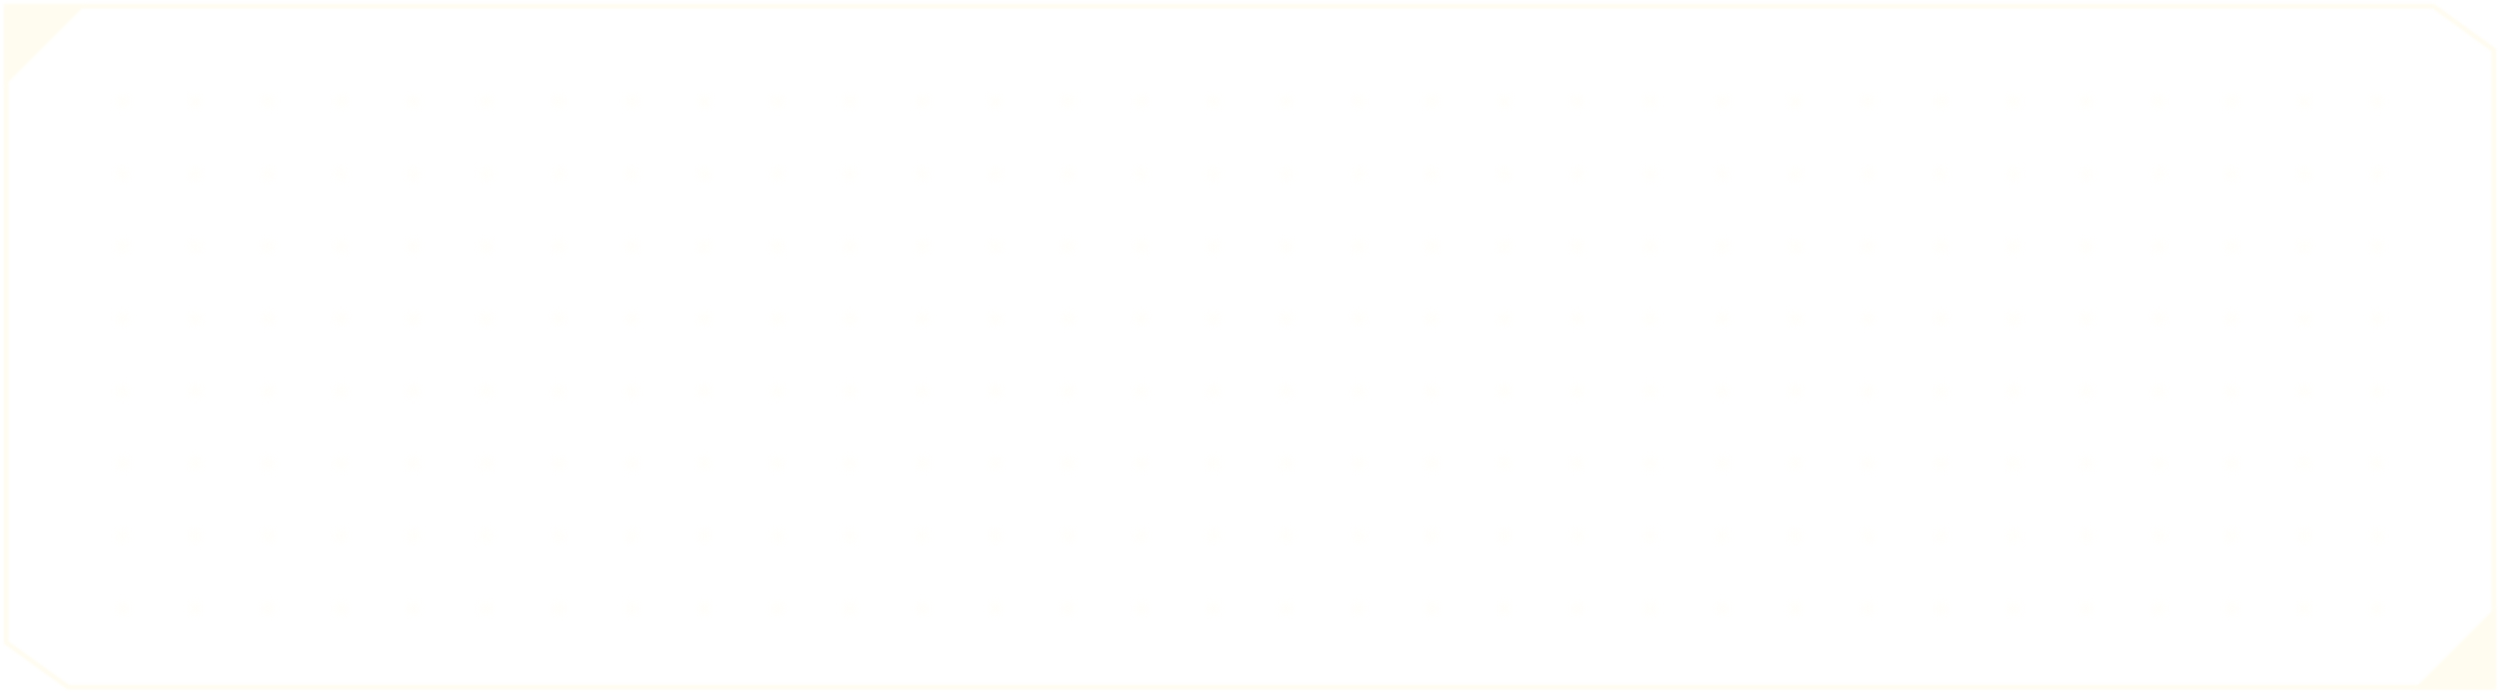
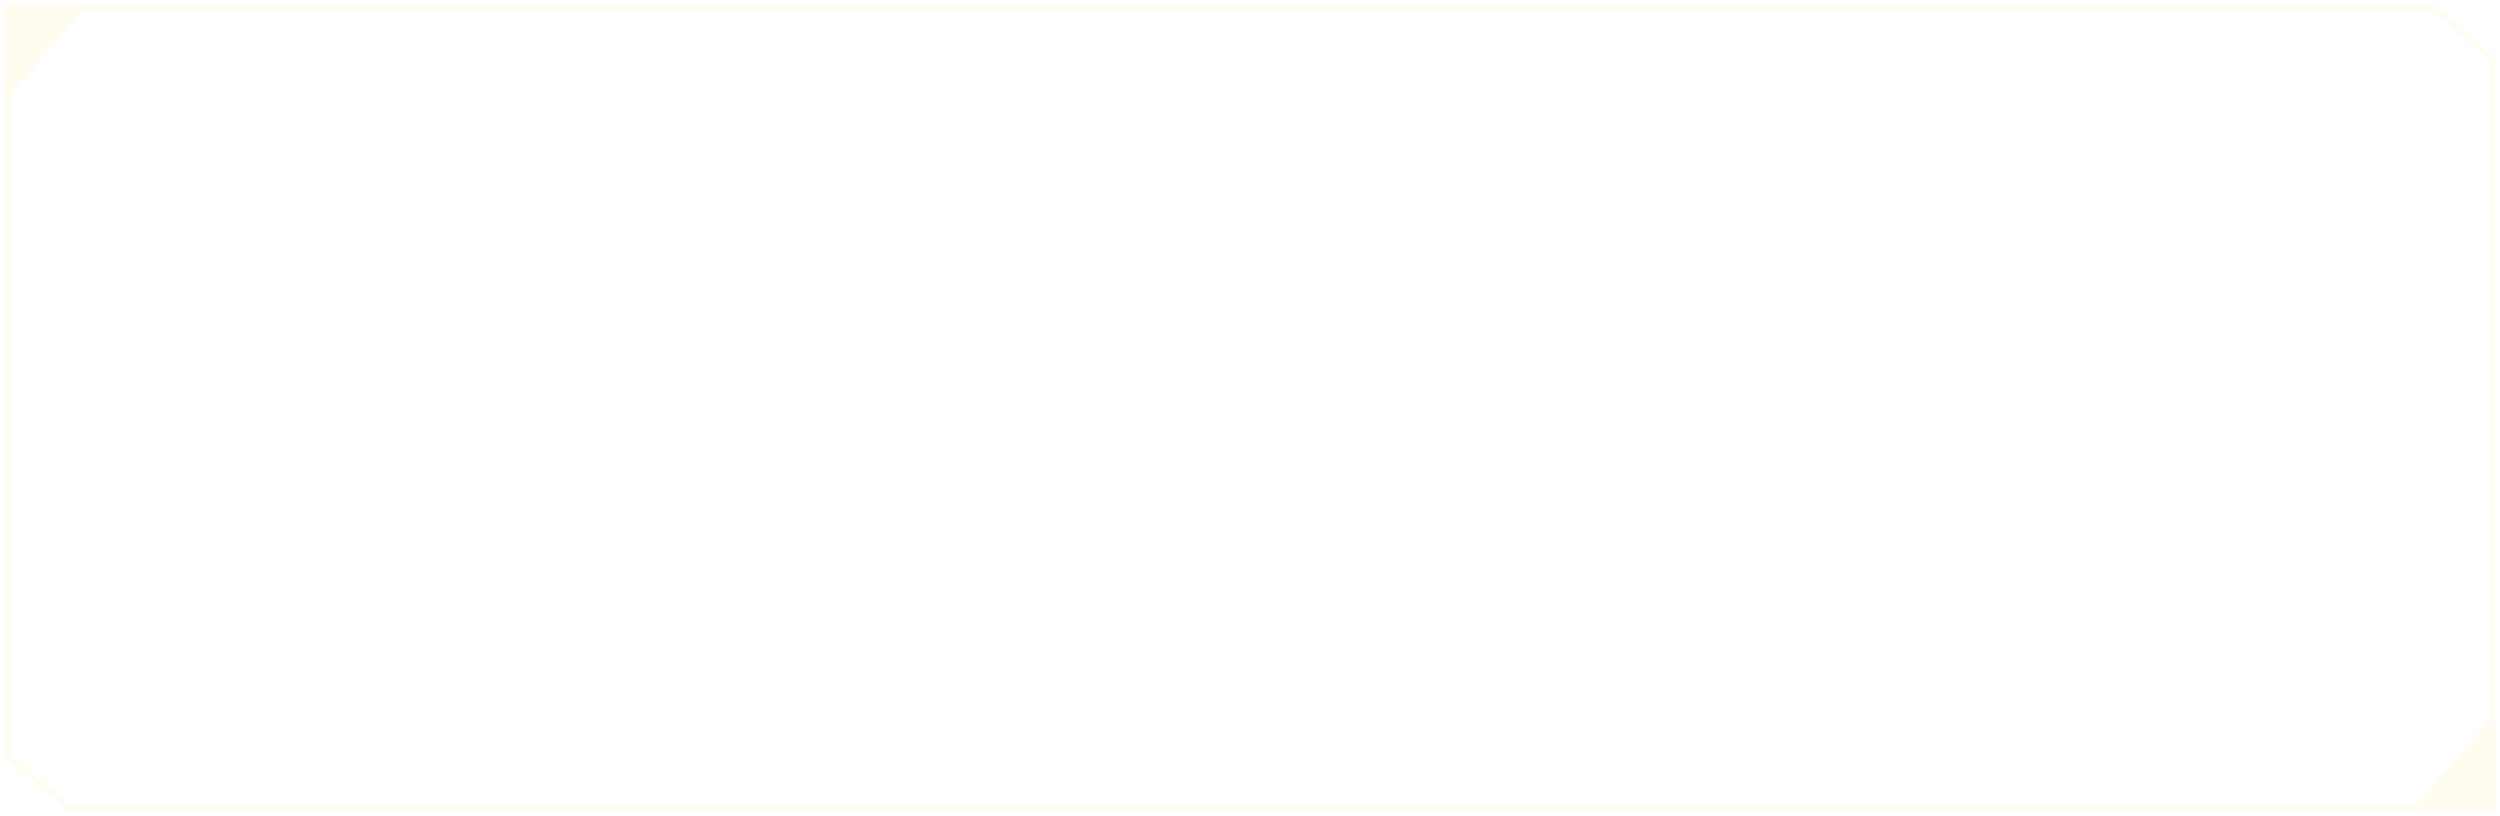
- <svg xmlns="http://www.w3.org/2000/svg" width="1608" height="446" viewBox="0 0 1608 446" fill="none">
-   <g opacity="0.6" filter="url(#filter0_f_3181_1039)">
-     <rect x="264.109" y="63.33" width="3.898" height="3.882" fill="#FFFAE6" />
-     <rect x="77" y="63.33" width="3.898" height="3.882" fill="#FFFAE6" />
-     <rect x="638.328" y="63.33" width="3.898" height="3.882" fill="#FFFAE6" />
-     <rect x="451.219" y="63.33" width="3.898" height="3.882" fill="#FFFAE6" />
-     <rect x="825.438" y="63.33" width="3.898" height="3.882" fill="#FFFAE6" />
-     <rect x="1152.88" y="63.33" width="3.898" height="3.882" fill="#FFFAE6" />
-     <rect x="1386.77" y="63.33" width="3.898" height="3.882" fill="#FFFAE6" />
-     <rect x="357.664" y="63.33" width="3.898" height="3.882" fill="#FFFAE6" />
-     <rect x="170.555" y="63.33" width="3.898" height="3.882" fill="#FFFAE6" />
-     <rect x="731.883" y="63.33" width="3.898" height="3.882" fill="#FFFAE6" />
-     <rect x="1059.33" y="63.33" width="3.898" height="3.882" fill="#FFFAE6" />
-     <rect x="544.773" y="63.33" width="3.898" height="3.882" fill="#FFFAE6" />
-     <rect x="918.992" y="63.33" width="3.898" height="3.882" fill="#FFFAE6" />
-     <rect x="1246.44" y="63.33" width="3.898" height="3.882" fill="#FFFAE6" />
-     <rect x="1480.32" y="63.33" width="3.898" height="3.882" fill="#FFFAE6" />
-     <rect x="310.887" y="63.33" width="3.898" height="3.882" fill="#FFFAE6" />
-     <rect x="123.777" y="63.33" width="3.898" height="3.882" fill="#FFFAE6" />
-     <rect x="685.105" y="63.33" width="3.898" height="3.882" fill="#FFFAE6" />
-     <rect x="1012.55" y="63.33" width="3.898" height="3.882" fill="#FFFAE6" />
-     <rect x="498" y="63.33" width="3.898" height="3.882" fill="#FFFAE6" />
-     <rect x="872.219" y="63.33" width="3.898" height="3.882" fill="#FFFAE6" />
-     <rect x="1199.66" y="63.33" width="3.898" height="3.882" fill="#FFFAE6" />
-     <rect x="1433.55" y="63.33" width="3.898" height="3.882" fill="#FFFAE6" />
-     <rect x="404.441" y="63.33" width="3.898" height="3.882" fill="#FFFAE6" />
-     <rect x="217.332" y="63.33" width="3.898" height="3.882" fill="#FFFAE6" />
-     <rect x="778.664" y="63.33" width="3.898" height="3.882" fill="#FFFAE6" />
-     <rect x="1106.11" y="63.33" width="3.898" height="3.882" fill="#FFFAE6" />
-     <rect x="1339.99" y="63.33" width="3.898" height="3.882" fill="#FFFAE6" />
-     <rect x="591.555" y="63.33" width="3.898" height="3.882" fill="#FFFAE6" />
-     <rect x="965.773" y="63.33" width="3.898" height="3.882" fill="#FFFAE6" />
-     <rect x="1293.21" y="63.33" width="3.898" height="3.882" fill="#FFFAE6" />
-     <rect x="1527.1" y="63.33" width="3.898" height="3.882" fill="#FFFAE6" />
-     <rect x="264.109" y="203.094" width="3.898" height="3.882" fill="#FFFAE6" />
-     <rect x="77" y="203.094" width="3.898" height="3.882" fill="#FFFAE6" />
-     <rect x="638.328" y="203.094" width="3.898" height="3.882" fill="#FFFAE6" />
-     <rect x="451.219" y="203.094" width="3.898" height="3.882" fill="#FFFAE6" />
-     <rect x="825.438" y="203.094" width="3.898" height="3.882" fill="#FFFAE6" />
-     <rect x="1152.88" y="203.094" width="3.898" height="3.882" fill="#FFFAE6" />
-     <rect x="1386.77" y="203.094" width="3.898" height="3.882" fill="#FFFAE6" />
-     <rect x="357.664" y="203.094" width="3.898" height="3.882" fill="#FFFAE6" />
-     <rect x="170.555" y="203.094" width="3.898" height="3.882" fill="#FFFAE6" />
-     <rect x="731.883" y="203.094" width="3.898" height="3.882" fill="#FFFAE6" />
-     <rect x="1059.33" y="203.094" width="3.898" height="3.882" fill="#FFFAE6" />
-     <rect x="544.773" y="203.094" width="3.898" height="3.882" fill="#FFFAE6" />
-     <rect x="918.992" y="203.094" width="3.898" height="3.882" fill="#FFFAE6" />
-     <rect x="1246.44" y="203.094" width="3.898" height="3.882" fill="#FFFAE6" />
-     <rect x="1480.32" y="203.094" width="3.898" height="3.882" fill="#FFFAE6" />
-     <rect x="310.887" y="203.094" width="3.898" height="3.882" fill="#FFFAE6" />
-     <rect x="123.777" y="203.094" width="3.898" height="3.882" fill="#FFFAE6" />
-     <rect x="685.109" y="203.094" width="3.898" height="3.882" fill="#FFFAE6" />
-     <rect x="1012.55" y="203.094" width="3.898" height="3.882" fill="#FFFAE6" />
-     <rect x="498" y="203.094" width="3.898" height="3.882" fill="#FFFAE6" />
-     <rect x="872.219" y="203.094" width="3.898" height="3.882" fill="#FFFAE6" />
-     <rect x="1199.66" y="203.094" width="3.898" height="3.882" fill="#FFFAE6" />
-     <rect x="1433.55" y="203.094" width="3.898" height="3.882" fill="#FFFAE6" />
-     <rect x="404.441" y="203.094" width="3.898" height="3.882" fill="#FFFAE6" />
-     <rect x="217.332" y="203.094" width="3.898" height="3.882" fill="#FFFAE6" />
-     <rect x="778.664" y="203.094" width="3.898" height="3.882" fill="#FFFAE6" />
-     <rect x="1106.11" y="203.094" width="3.898" height="3.882" fill="#FFFAE6" />
-     <rect x="1339.99" y="203.094" width="3.898" height="3.882" fill="#FFFAE6" />
-     <rect x="591.555" y="203.094" width="3.898" height="3.882" fill="#FFFAE6" />
-     <rect x="965.773" y="203.094" width="3.898" height="3.882" fill="#FFFAE6" />
-     <rect x="1293.21" y="203.094" width="3.898" height="3.882" fill="#FFFAE6" />
-     <rect x="1527.1" y="203.094" width="3.898" height="3.882" fill="#FFFAE6" />
-     <rect x="264.109" y="109.918" width="3.898" height="3.882" fill="#FFFAE6" />
-     <rect x="77" y="109.918" width="3.898" height="3.882" fill="#FFFAE6" />
-     <rect x="638.328" y="109.918" width="3.898" height="3.882" fill="#FFFAE6" />
-     <rect x="451.219" y="109.918" width="3.898" height="3.882" fill="#FFFAE6" />
-     <rect x="825.438" y="109.918" width="3.898" height="3.882" fill="#FFFAE6" />
-     <rect x="1152.88" y="109.918" width="3.898" height="3.882" fill="#FFFAE6" />
-     <rect x="1386.77" y="109.918" width="3.898" height="3.882" fill="#FFFAE6" />
-     <rect x="357.664" y="109.918" width="3.898" height="3.882" fill="#FFFAE6" />
-     <rect x="170.555" y="109.918" width="3.898" height="3.882" fill="#FFFAE6" />
-     <rect x="731.883" y="109.918" width="3.898" height="3.882" fill="#FFFAE6" />
-     <rect x="1059.33" y="109.918" width="3.898" height="3.882" fill="#FFFAE6" />
-     <rect x="544.773" y="109.918" width="3.898" height="3.882" fill="#FFFAE6" />
-     <rect x="918.992" y="109.918" width="3.898" height="3.882" fill="#FFFAE6" />
-     <rect x="1246.44" y="109.918" width="3.898" height="3.882" fill="#FFFAE6" />
-     <rect x="1480.32" y="109.918" width="3.898" height="3.882" fill="#FFFAE6" />
-     <rect x="310.887" y="109.918" width="3.898" height="3.882" fill="#FFFAE6" />
-     <rect x="123.777" y="109.918" width="3.898" height="3.882" fill="#FFFAE6" />
-     <rect x="685.109" y="109.918" width="3.898" height="3.882" fill="#FFFAE6" />
-     <rect x="1012.55" y="109.918" width="3.898" height="3.882" fill="#FFFAE6" />
-     <rect x="498" y="109.918" width="3.898" height="3.882" fill="#FFFAE6" />
-     <rect x="872.219" y="109.918" width="3.898" height="3.882" fill="#FFFAE6" />
-     <rect x="1199.66" y="109.918" width="3.898" height="3.882" fill="#FFFAE6" />
-     <rect x="1433.55" y="109.918" width="3.898" height="3.882" fill="#FFFAE6" />
-     <rect x="404.441" y="109.918" width="3.898" height="3.882" fill="#FFFAE6" />
-     <rect x="217.332" y="109.918" width="3.898" height="3.882" fill="#FFFAE6" />
-     <rect x="778.664" y="109.918" width="3.898" height="3.882" fill="#FFFAE6" />
-     <rect x="1106.11" y="109.918" width="3.898" height="3.882" fill="#FFFAE6" />
-     <rect x="1339.99" y="109.918" width="3.898" height="3.882" fill="#FFFAE6" />
-     <rect x="591.555" y="109.918" width="3.898" height="3.882" fill="#FFFAE6" />
-     <rect x="965.773" y="109.918" width="3.898" height="3.882" fill="#FFFAE6" />
-     <rect x="1293.21" y="109.918" width="3.898" height="3.882" fill="#FFFAE6" />
-     <rect x="1527.1" y="109.918" width="3.898" height="3.882" fill="#FFFAE6" />
-     <rect x="264.109" y="249.682" width="3.898" height="3.882" fill="#FFFAE6" />
-     <rect x="77" y="249.682" width="3.898" height="3.882" fill="#FFFAE6" />
-     <rect x="638.328" y="249.682" width="3.898" height="3.882" fill="#FFFAE6" />
-     <rect x="451.219" y="249.682" width="3.898" height="3.882" fill="#FFFAE6" />
-     <rect x="825.438" y="249.682" width="3.898" height="3.882" fill="#FFFAE6" />
-     <rect x="1152.88" y="249.682" width="3.898" height="3.882" fill="#FFFAE6" />
-     <rect x="1386.77" y="249.682" width="3.898" height="3.882" fill="#FFFAE6" />
-     <rect x="357.664" y="249.682" width="3.898" height="3.882" fill="#FFFAE6" />
-     <rect x="170.555" y="249.682" width="3.898" height="3.882" fill="#FFFAE6" />
-     <rect x="731.883" y="249.682" width="3.898" height="3.882" fill="#FFFAE6" />
-     <rect x="1059.33" y="249.682" width="3.898" height="3.882" fill="#FFFAE6" />
-     <rect x="544.773" y="249.682" width="3.898" height="3.882" fill="#FFFAE6" />
-     <rect x="918.992" y="249.682" width="3.898" height="3.882" fill="#FFFAE6" />
-     <rect x="1246.44" y="249.682" width="3.898" height="3.882" fill="#FFFAE6" />
-     <rect x="1480.32" y="249.682" width="3.898" height="3.882" fill="#FFFAE6" />
-     <rect x="310.887" y="249.682" width="3.898" height="3.882" fill="#FFFAE6" />
-     <rect x="123.777" y="249.682" width="3.898" height="3.882" fill="#FFFAE6" />
-     <rect x="685.109" y="249.682" width="3.898" height="3.882" fill="#FFFAE6" />
-     <rect x="1012.55" y="249.682" width="3.898" height="3.882" fill="#FFFAE6" />
-     <rect x="498" y="249.682" width="3.898" height="3.882" fill="#FFFAE6" />
-     <rect x="872.219" y="249.682" width="3.898" height="3.882" fill="#FFFAE6" />
-     <rect x="1199.66" y="249.682" width="3.898" height="3.882" fill="#FFFAE6" />
-     <rect x="1433.55" y="249.682" width="3.898" height="3.882" fill="#FFFAE6" />
-     <rect x="404.441" y="249.682" width="3.898" height="3.882" fill="#FFFAE6" />
-     <rect x="217.332" y="249.682" width="3.898" height="3.882" fill="#FFFAE6" />
-     <rect x="778.664" y="249.682" width="3.898" height="3.882" fill="#FFFAE6" />
-     <rect x="1106.11" y="249.682" width="3.898" height="3.882" fill="#FFFAE6" />
-     <rect x="1339.99" y="249.682" width="3.898" height="3.882" fill="#FFFAE6" />
-     <rect x="591.555" y="249.682" width="3.898" height="3.882" fill="#FFFAE6" />
-     <rect x="965.773" y="249.682" width="3.898" height="3.882" fill="#FFFAE6" />
-     <rect x="1293.21" y="249.682" width="3.898" height="3.882" fill="#FFFAE6" />
-     <rect x="1527.1" y="249.682" width="3.898" height="3.882" fill="#FFFAE6" />
-     <rect x="264.109" y="342.859" width="3.898" height="3.882" fill="#FFFAE6" />
-     <rect x="77" y="342.859" width="3.898" height="3.882" fill="#FFFAE6" />
-     <rect x="638.328" y="342.859" width="3.898" height="3.882" fill="#FFFAE6" />
-     <rect x="451.219" y="342.859" width="3.898" height="3.882" fill="#FFFAE6" />
-     <rect x="825.438" y="342.859" width="3.898" height="3.882" fill="#FFFAE6" />
-     <rect x="1152.88" y="342.859" width="3.898" height="3.882" fill="#FFFAE6" />
-     <rect x="1386.77" y="342.859" width="3.898" height="3.882" fill="#FFFAE6" />
-     <rect x="357.664" y="342.859" width="3.898" height="3.882" fill="#FFFAE6" />
-     <rect x="170.555" y="342.859" width="3.898" height="3.882" fill="#FFFAE6" />
-     <rect x="731.883" y="342.859" width="3.898" height="3.882" fill="#FFFAE6" />
-     <rect x="1059.33" y="342.859" width="3.898" height="3.882" fill="#FFFAE6" />
-     <rect x="544.773" y="342.859" width="3.898" height="3.882" fill="#FFFAE6" />
-     <rect x="918.992" y="342.859" width="3.898" height="3.882" fill="#FFFAE6" />
-     <rect x="1246.44" y="342.859" width="3.898" height="3.882" fill="#FFFAE6" />
-     <rect x="1480.32" y="342.859" width="3.898" height="3.882" fill="#FFFAE6" />
-     <rect x="310.887" y="342.859" width="3.898" height="3.882" fill="#FFFAE6" />
-     <rect x="123.777" y="342.859" width="3.898" height="3.882" fill="#FFFAE6" />
-     <rect x="685.109" y="342.859" width="3.898" height="3.882" fill="#FFFAE6" />
-     <rect x="1012.55" y="342.859" width="3.898" height="3.882" fill="#FFFAE6" />
-     <rect x="498" y="342.859" width="3.898" height="3.882" fill="#FFFAE6" />
-     <rect x="872.219" y="342.859" width="3.898" height="3.882" fill="#FFFAE6" />
-     <rect x="1199.66" y="342.859" width="3.898" height="3.882" fill="#FFFAE6" />
-     <rect x="1433.55" y="342.859" width="3.898" height="3.882" fill="#FFFAE6" />
-     <rect x="404.441" y="342.859" width="3.898" height="3.882" fill="#FFFAE6" />
-     <rect x="217.332" y="342.859" width="3.898" height="3.882" fill="#FFFAE6" />
-     <rect x="778.664" y="342.859" width="3.898" height="3.882" fill="#FFFAE6" />
-     <rect x="1106.11" y="342.859" width="3.898" height="3.882" fill="#FFFAE6" />
-     <rect x="1339.99" y="342.859" width="3.898" height="3.882" fill="#FFFAE6" />
-     <rect x="591.555" y="342.859" width="3.898" height="3.882" fill="#FFFAE6" />
-     <rect x="965.773" y="342.859" width="3.898" height="3.882" fill="#FFFAE6" />
-     <rect x="1293.21" y="342.859" width="3.898" height="3.882" fill="#FFFAE6" />
-     <rect x="1527.1" y="342.859" width="3.898" height="3.882" fill="#FFFAE6" />
-     <rect x="264.109" y="156.506" width="3.898" height="3.882" fill="#FFFAE6" />
-     <rect x="77" y="156.506" width="3.898" height="3.882" fill="#FFFAE6" />
-     <rect x="638.328" y="156.506" width="3.898" height="3.882" fill="#FFFAE6" />
-     <rect x="451.219" y="156.506" width="3.898" height="3.882" fill="#FFFAE6" />
-     <rect x="825.438" y="156.506" width="3.898" height="3.882" fill="#FFFAE6" />
-     <rect x="1152.88" y="156.506" width="3.898" height="3.882" fill="#FFFAE6" />
-     <rect x="1386.77" y="156.506" width="3.898" height="3.882" fill="#FFFAE6" />
-     <rect x="357.664" y="156.506" width="3.898" height="3.882" fill="#FFFAE6" />
-     <rect x="170.555" y="156.506" width="3.898" height="3.882" fill="#FFFAE6" />
-     <rect x="731.883" y="156.506" width="3.898" height="3.882" fill="#FFFAE6" />
-     <rect x="1059.33" y="156.506" width="3.898" height="3.882" fill="#FFFAE6" />
-     <rect x="544.773" y="156.506" width="3.898" height="3.882" fill="#FFFAE6" />
-     <rect x="918.992" y="156.506" width="3.898" height="3.882" fill="#FFFAE6" />
-     <rect x="1246.44" y="156.506" width="3.898" height="3.882" fill="#FFFAE6" />
-     <rect x="1480.32" y="156.506" width="3.898" height="3.882" fill="#FFFAE6" />
-     <rect x="310.887" y="156.506" width="3.898" height="3.882" fill="#FFFAE6" />
-     <rect x="123.777" y="156.506" width="3.898" height="3.882" fill="#FFFAE6" />
-     <rect x="685.109" y="156.506" width="3.898" height="3.882" fill="#FFFAE6" />
-     <rect x="1012.55" y="156.506" width="3.898" height="3.882" fill="#FFFAE6" />
-     <rect x="498" y="156.506" width="3.898" height="3.882" fill="#FFFAE6" />
-     <rect x="872.219" y="156.506" width="3.898" height="3.882" fill="#FFFAE6" />
-     <rect x="1199.66" y="156.506" width="3.898" height="3.882" fill="#FFFAE6" />
-     <rect x="1433.55" y="156.506" width="3.898" height="3.882" fill="#FFFAE6" />
-     <rect x="404.441" y="156.506" width="3.898" height="3.882" fill="#FFFAE6" />
-     <rect x="217.332" y="156.506" width="3.898" height="3.882" fill="#FFFAE6" />
-     <rect x="778.664" y="156.506" width="3.898" height="3.882" fill="#FFFAE6" />
-     <rect x="1106.11" y="156.506" width="3.898" height="3.882" fill="#FFFAE6" />
-     <rect x="1339.99" y="156.506" width="3.898" height="3.882" fill="#FFFAE6" />
-     <rect x="591.555" y="156.506" width="3.898" height="3.882" fill="#FFFAE6" />
-     <rect x="965.773" y="156.506" width="3.898" height="3.882" fill="#FFFAE6" />
-     <rect x="1293.21" y="156.506" width="3.898" height="3.882" fill="#FFFAE6" />
-     <rect x="1527.1" y="156.506" width="3.898" height="3.882" fill="#FFFAE6" />
-     <rect x="264.109" y="296.271" width="3.898" height="3.882" fill="#FFFAE6" />
-     <rect x="77" y="296.271" width="3.898" height="3.882" fill="#FFFAE6" />
-     <rect x="638.328" y="296.271" width="3.898" height="3.882" fill="#FFFAE6" />
-     <rect x="451.219" y="296.271" width="3.898" height="3.882" fill="#FFFAE6" />
-     <rect x="825.438" y="296.271" width="3.898" height="3.882" fill="#FFFAE6" />
-     <rect x="1152.88" y="296.271" width="3.898" height="3.882" fill="#FFFAE6" />
-     <rect x="1386.77" y="296.271" width="3.898" height="3.882" fill="#FFFAE6" />
-     <rect x="357.664" y="296.271" width="3.898" height="3.882" fill="#FFFAE6" />
-     <rect x="170.555" y="296.271" width="3.898" height="3.882" fill="#FFFAE6" />
-     <rect x="731.883" y="296.271" width="3.898" height="3.882" fill="#FFFAE6" />
-     <rect x="1059.33" y="296.271" width="3.898" height="3.882" fill="#FFFAE6" />
-     <rect x="544.773" y="296.271" width="3.898" height="3.882" fill="#FFFAE6" />
-     <rect x="918.992" y="296.271" width="3.898" height="3.882" fill="#FFFAE6" />
-     <rect x="1246.44" y="296.271" width="3.898" height="3.882" fill="#FFFAE6" />
-     <rect x="1480.32" y="296.271" width="3.898" height="3.882" fill="#FFFAE6" />
-     <rect x="310.887" y="296.271" width="3.898" height="3.882" fill="#FFFAE6" />
-     <rect x="123.777" y="296.271" width="3.898" height="3.882" fill="#FFFAE6" />
-     <rect x="685.109" y="296.271" width="3.898" height="3.882" fill="#FFFAE6" />
-     <rect x="1012.55" y="296.271" width="3.898" height="3.882" fill="#FFFAE6" />
-     <rect x="498" y="296.271" width="3.898" height="3.882" fill="#FFFAE6" />
-     <rect x="872.219" y="296.271" width="3.898" height="3.882" fill="#FFFAE6" />
-     <rect x="1199.66" y="296.271" width="3.898" height="3.882" fill="#FFFAE6" />
-     <rect x="1433.55" y="296.271" width="3.898" height="3.882" fill="#FFFAE6" />
-     <rect x="404.441" y="296.271" width="3.898" height="3.882" fill="#FFFAE6" />
-     <rect x="217.332" y="296.271" width="3.898" height="3.882" fill="#FFFAE6" />
-     <rect x="778.664" y="296.271" width="3.898" height="3.882" fill="#FFFAE6" />
-     <rect x="1106.11" y="296.271" width="3.898" height="3.882" fill="#FFFAE6" />
-     <rect x="1339.99" y="296.271" width="3.898" height="3.882" fill="#FFFAE6" />
-     <rect x="591.555" y="296.271" width="3.898" height="3.882" fill="#FFFAE6" />
-     <rect x="965.773" y="296.271" width="3.898" height="3.882" fill="#FFFAE6" />
-     <rect x="1293.21" y="296.271" width="3.898" height="3.882" fill="#FFFAE6" />
-     <rect x="1527.1" y="296.271" width="3.898" height="3.882" fill="#FFFAE6" />
-     <rect x="264.109" y="389.447" width="3.898" height="3.882" fill="#FFFAE6" />
-     <rect x="77" y="389.447" width="3.898" height="3.882" fill="#FFFAE6" />
-     <rect x="638.328" y="389.447" width="3.898" height="3.882" fill="#FFFAE6" />
-     <rect x="451.219" y="389.447" width="3.898" height="3.882" fill="#FFFAE6" />
-     <rect x="825.438" y="389.447" width="3.898" height="3.882" fill="#FFFAE6" />
-     <rect x="1152.88" y="389.447" width="3.898" height="3.882" fill="#FFFAE6" />
-     <rect x="1386.77" y="389.447" width="3.898" height="3.882" fill="#FFFAE6" />
-     <rect x="357.664" y="389.447" width="3.898" height="3.882" fill="#FFFAE6" />
-     <rect x="170.555" y="389.447" width="3.898" height="3.882" fill="#FFFAE6" />
-     <rect x="731.883" y="389.447" width="3.898" height="3.882" fill="#FFFAE6" />
-     <rect x="1059.33" y="389.447" width="3.898" height="3.882" fill="#FFFAE6" />
-     <rect x="544.773" y="389.447" width="3.898" height="3.882" fill="#FFFAE6" />
-     <rect x="918.992" y="389.447" width="3.898" height="3.882" fill="#FFFAE6" />
-     <rect x="1246.44" y="389.447" width="3.898" height="3.882" fill="#FFFAE6" />
-     <rect x="1480.32" y="389.447" width="3.898" height="3.882" fill="#FFFAE6" />
-     <rect x="310.887" y="389.447" width="3.898" height="3.882" fill="#FFFAE6" />
-     <rect x="123.777" y="389.447" width="3.898" height="3.882" fill="#FFFAE6" />
-     <rect x="685.109" y="389.447" width="3.898" height="3.882" fill="#FFFAE6" />
-     <rect x="1012.55" y="389.447" width="3.898" height="3.882" fill="#FFFAE6" />
-     <rect x="498" y="389.447" width="3.898" height="3.882" fill="#FFFAE6" />
-     <rect x="872.219" y="389.447" width="3.898" height="3.882" fill="#FFFAE6" />
-     <rect x="1199.66" y="389.447" width="3.898" height="3.882" fill="#FFFAE6" />
-     <rect x="1433.55" y="389.447" width="3.898" height="3.882" fill="#FFFAE6" />
-     <rect x="404.441" y="389.447" width="3.898" height="3.882" fill="#FFFAE6" />
-     <rect x="217.332" y="389.447" width="3.898" height="3.882" fill="#FFFAE6" />
-     <rect x="778.664" y="389.447" width="3.898" height="3.882" fill="#FFFAE6" />
-     <rect x="1106.11" y="389.447" width="3.898" height="3.882" fill="#FFFAE6" />
-     <rect x="1339.99" y="389.447" width="3.898" height="3.882" fill="#FFFAE6" />
-     <rect x="591.555" y="389.447" width="3.898" height="3.882" fill="#FFFAE6" />
-     <rect x="965.773" y="389.447" width="3.898" height="3.882" fill="#FFFAE6" />
-     <rect x="1293.21" y="389.447" width="3.898" height="3.882" fill="#FFFAE6" />
-     <rect x="1527.1" y="389.447" width="3.898" height="3.882" fill="#FFFAE6" />
-     <rect x="264.109" y="63.33" width="3.898" height="3.882" fill="#FFFAE6" />
-     <rect x="77" y="63.33" width="3.898" height="3.882" fill="#FFFAE6" />
-     <rect x="638.328" y="63.33" width="3.898" height="3.882" fill="#FFFAE6" />
-     <rect x="451.219" y="63.33" width="3.898" height="3.882" fill="#FFFAE6" />
-     <rect x="825.438" y="63.33" width="3.898" height="3.882" fill="#FFFAE6" />
-     <rect x="1152.88" y="63.33" width="3.898" height="3.882" fill="#FFFAE6" />
-     <rect x="1386.77" y="63.33" width="3.898" height="3.882" fill="#FFFAE6" />
-     <rect x="357.664" y="63.33" width="3.898" height="3.882" fill="#FFFAE6" />
-     <rect x="170.555" y="63.33" width="3.898" height="3.882" fill="#FFFAE6" />
-     <rect x="731.883" y="63.33" width="3.898" height="3.882" fill="#FFFAE6" />
-     <rect x="1059.33" y="63.33" width="3.898" height="3.882" fill="#FFFAE6" />
-     <rect x="544.773" y="63.33" width="3.898" height="3.882" fill="#FFFAE6" />
-     <rect x="918.992" y="63.33" width="3.898" height="3.882" fill="#FFFAE6" />
-     <rect x="1246.44" y="63.33" width="3.898" height="3.882" fill="#FFFAE6" />
-     <rect x="1480.32" y="63.33" width="3.898" height="3.882" fill="#FFFAE6" />
-     <rect x="310.887" y="63.33" width="3.898" height="3.882" fill="#FFFAE6" />
-     <rect x="123.777" y="63.33" width="3.898" height="3.882" fill="#FFFAE6" />
-     <rect x="685.105" y="63.33" width="3.898" height="3.882" fill="#FFFAE6" />
-     <rect x="1012.55" y="63.33" width="3.898" height="3.882" fill="#FFFAE6" />
-     <rect x="498" y="63.33" width="3.898" height="3.882" fill="#FFFAE6" />
-     <rect x="872.219" y="63.33" width="3.898" height="3.882" fill="#FFFAE6" />
-     <rect x="1199.66" y="63.33" width="3.898" height="3.882" fill="#FFFAE6" />
-     <rect x="1433.55" y="63.33" width="3.898" height="3.882" fill="#FFFAE6" />
-     <rect x="404.441" y="63.33" width="3.898" height="3.882" fill="#FFFAE6" />
-     <rect x="217.332" y="63.33" width="3.898" height="3.882" fill="#FFFAE6" />
-     <rect x="778.664" y="63.33" width="3.898" height="3.882" fill="#FFFAE6" />
-     <rect x="1106.11" y="63.33" width="3.898" height="3.882" fill="#FFFAE6" />
-     <rect x="1339.99" y="63.33" width="3.898" height="3.882" fill="#FFFAE6" />
-     <rect x="591.555" y="63.33" width="3.898" height="3.882" fill="#FFFAE6" />
-     <rect x="965.773" y="63.33" width="3.898" height="3.882" fill="#FFFAE6" />
-     <rect x="1293.21" y="63.33" width="3.898" height="3.882" fill="#FFFAE6" />
-     <rect x="1527.1" y="63.33" width="3.898" height="3.882" fill="#FFFAE6" />
-     <rect x="264.109" y="203.094" width="3.898" height="3.882" fill="#FFFAE6" />
-     <rect x="77" y="203.094" width="3.898" height="3.882" fill="#FFFAE6" />
-     <rect x="638.328" y="203.094" width="3.898" height="3.882" fill="#FFFAE6" />
-     <rect x="451.219" y="203.094" width="3.898" height="3.882" fill="#FFFAE6" />
-     <rect x="825.438" y="203.094" width="3.898" height="3.882" fill="#FFFAE6" />
-     <rect x="1152.88" y="203.094" width="3.898" height="3.882" fill="#FFFAE6" />
-     <rect x="1386.77" y="203.094" width="3.898" height="3.882" fill="#FFFAE6" />
-     <rect x="357.664" y="203.094" width="3.898" height="3.882" fill="#FFFAE6" />
-     <rect x="170.555" y="203.094" width="3.898" height="3.882" fill="#FFFAE6" />
-     <rect x="731.883" y="203.094" width="3.898" height="3.882" fill="#FFFAE6" />
-     <rect x="1059.33" y="203.094" width="3.898" height="3.882" fill="#FFFAE6" />
-     <rect x="544.773" y="203.094" width="3.898" height="3.882" fill="#FFFAE6" />
-     <rect x="918.992" y="203.094" width="3.898" height="3.882" fill="#FFFAE6" />
-     <rect x="1246.44" y="203.094" width="3.898" height="3.882" fill="#FFFAE6" />
-     <rect x="1480.32" y="203.094" width="3.898" height="3.882" fill="#FFFAE6" />
-     <rect x="310.887" y="203.094" width="3.898" height="3.882" fill="#FFFAE6" />
-     <rect x="123.777" y="203.094" width="3.898" height="3.882" fill="#FFFAE6" />
-     <rect x="685.109" y="203.094" width="3.898" height="3.882" fill="#FFFAE6" />
-     <rect x="1012.55" y="203.094" width="3.898" height="3.882" fill="#FFFAE6" />
-     <rect x="498" y="203.094" width="3.898" height="3.882" fill="#FFFAE6" />
-     <rect x="872.219" y="203.094" width="3.898" height="3.882" fill="#FFFAE6" />
-     <rect x="1199.66" y="203.094" width="3.898" height="3.882" fill="#FFFAE6" />
-     <rect x="1433.55" y="203.094" width="3.898" height="3.882" fill="#FFFAE6" />
-     <rect x="404.441" y="203.094" width="3.898" height="3.882" fill="#FFFAE6" />
-     <rect x="217.332" y="203.094" width="3.898" height="3.882" fill="#FFFAE6" />
-     <rect x="778.664" y="203.094" width="3.898" height="3.882" fill="#FFFAE6" />
-     <rect x="1106.11" y="203.094" width="3.898" height="3.882" fill="#FFFAE6" />
-     <rect x="1339.99" y="203.094" width="3.898" height="3.882" fill="#FFFAE6" />
-     <rect x="591.555" y="203.094" width="3.898" height="3.882" fill="#FFFAE6" />
-     <rect x="965.773" y="203.094" width="3.898" height="3.882" fill="#FFFAE6" />
-     <rect x="1293.21" y="203.094" width="3.898" height="3.882" fill="#FFFAE6" />
-     <rect x="1527.1" y="203.094" width="3.898" height="3.882" fill="#FFFAE6" />
-     <rect x="264.109" y="109.918" width="3.898" height="3.882" fill="#FFFAE6" />
-     <rect x="77" y="109.918" width="3.898" height="3.882" fill="#FFFAE6" />
-     <rect x="638.328" y="109.918" width="3.898" height="3.882" fill="#FFFAE6" />
-     <rect x="451.219" y="109.918" width="3.898" height="3.882" fill="#FFFAE6" />
-     <rect x="825.438" y="109.918" width="3.898" height="3.882" fill="#FFFAE6" />
-     <rect x="1152.88" y="109.918" width="3.898" height="3.882" fill="#FFFAE6" />
-     <rect x="1386.77" y="109.918" width="3.898" height="3.882" fill="#FFFAE6" />
-     <rect x="357.664" y="109.918" width="3.898" height="3.882" fill="#FFFAE6" />
-     <rect x="170.555" y="109.918" width="3.898" height="3.882" fill="#FFFAE6" />
-     <rect x="731.883" y="109.918" width="3.898" height="3.882" fill="#FFFAE6" />
-     <rect x="1059.33" y="109.918" width="3.898" height="3.882" fill="#FFFAE6" />
-     <rect x="544.773" y="109.918" width="3.898" height="3.882" fill="#FFFAE6" />
-     <rect x="918.992" y="109.918" width="3.898" height="3.882" fill="#FFFAE6" />
-     <rect x="1246.44" y="109.918" width="3.898" height="3.882" fill="#FFFAE6" />
-     <rect x="1480.32" y="109.918" width="3.898" height="3.882" fill="#FFFAE6" />
-     <rect x="310.887" y="109.918" width="3.898" height="3.882" fill="#FFFAE6" />
-     <rect x="123.777" y="109.918" width="3.898" height="3.882" fill="#FFFAE6" />
-     <rect x="685.109" y="109.918" width="3.898" height="3.882" fill="#FFFAE6" />
-     <rect x="1012.55" y="109.918" width="3.898" height="3.882" fill="#FFFAE6" />
-     <rect x="498" y="109.918" width="3.898" height="3.882" fill="#FFFAE6" />
-     <rect x="872.219" y="109.918" width="3.898" height="3.882" fill="#FFFAE6" />
-     <rect x="1199.66" y="109.918" width="3.898" height="3.882" fill="#FFFAE6" />
-     <rect x="1433.55" y="109.918" width="3.898" height="3.882" fill="#FFFAE6" />
-     <rect x="404.441" y="109.918" width="3.898" height="3.882" fill="#FFFAE6" />
-     <rect x="217.332" y="109.918" width="3.898" height="3.882" fill="#FFFAE6" />
-     <rect x="778.664" y="109.918" width="3.898" height="3.882" fill="#FFFAE6" />
-     <rect x="1106.11" y="109.918" width="3.898" height="3.882" fill="#FFFAE6" />
-     <rect x="1339.99" y="109.918" width="3.898" height="3.882" fill="#FFFAE6" />
-     <rect x="591.555" y="109.918" width="3.898" height="3.882" fill="#FFFAE6" />
-     <rect x="965.773" y="109.918" width="3.898" height="3.882" fill="#FFFAE6" />
-     <rect x="1293.21" y="109.918" width="3.898" height="3.882" fill="#FFFAE6" />
-     <rect x="1527.1" y="109.918" width="3.898" height="3.882" fill="#FFFAE6" />
-     <rect x="264.109" y="249.682" width="3.898" height="3.882" fill="#FFFAE6" />
-     <rect x="77" y="249.682" width="3.898" height="3.882" fill="#FFFAE6" />
-     <rect x="638.328" y="249.682" width="3.898" height="3.882" fill="#FFFAE6" />
-     <rect x="451.219" y="249.682" width="3.898" height="3.882" fill="#FFFAE6" />
-     <rect x="825.438" y="249.682" width="3.898" height="3.882" fill="#FFFAE6" />
-     <rect x="1152.88" y="249.682" width="3.898" height="3.882" fill="#FFFAE6" />
-     <rect x="1386.77" y="249.682" width="3.898" height="3.882" fill="#FFFAE6" />
-     <rect x="357.664" y="249.682" width="3.898" height="3.882" fill="#FFFAE6" />
-     <rect x="170.555" y="249.682" width="3.898" height="3.882" fill="#FFFAE6" />
-     <rect x="731.883" y="249.682" width="3.898" height="3.882" fill="#FFFAE6" />
-     <rect x="1059.33" y="249.682" width="3.898" height="3.882" fill="#FFFAE6" />
-     <rect x="544.773" y="249.682" width="3.898" height="3.882" fill="#FFFAE6" />
-     <rect x="918.992" y="249.682" width="3.898" height="3.882" fill="#FFFAE6" />
-     <rect x="1246.44" y="249.682" width="3.898" height="3.882" fill="#FFFAE6" />
-     <rect x="1480.32" y="249.682" width="3.898" height="3.882" fill="#FFFAE6" />
-     <rect x="310.887" y="249.682" width="3.898" height="3.882" fill="#FFFAE6" />
-     <rect x="123.777" y="249.682" width="3.898" height="3.882" fill="#FFFAE6" />
-     <rect x="685.109" y="249.682" width="3.898" height="3.882" fill="#FFFAE6" />
-     <rect x="1012.55" y="249.682" width="3.898" height="3.882" fill="#FFFAE6" />
-     <rect x="498" y="249.682" width="3.898" height="3.882" fill="#FFFAE6" />
-     <rect x="872.219" y="249.682" width="3.898" height="3.882" fill="#FFFAE6" />
-     <rect x="1199.66" y="249.682" width="3.898" height="3.882" fill="#FFFAE6" />
-     <rect x="1433.55" y="249.682" width="3.898" height="3.882" fill="#FFFAE6" />
-     <rect x="404.441" y="249.682" width="3.898" height="3.882" fill="#FFFAE6" />
-     <rect x="217.332" y="249.682" width="3.898" height="3.882" fill="#FFFAE6" />
-     <rect x="778.664" y="249.682" width="3.898" height="3.882" fill="#FFFAE6" />
-     <rect x="1106.11" y="249.682" width="3.898" height="3.882" fill="#FFFAE6" />
-     <rect x="1339.99" y="249.682" width="3.898" height="3.882" fill="#FFFAE6" />
-     <rect x="591.555" y="249.682" width="3.898" height="3.882" fill="#FFFAE6" />
-     <rect x="965.773" y="249.682" width="3.898" height="3.882" fill="#FFFAE6" />
-     <rect x="1293.21" y="249.682" width="3.898" height="3.882" fill="#FFFAE6" />
-     <rect x="1527.1" y="249.682" width="3.898" height="3.882" fill="#FFFAE6" />
-     <rect x="264.109" y="342.859" width="3.898" height="3.882" fill="#FFFAE6" />
-     <rect x="77" y="342.859" width="3.898" height="3.882" fill="#FFFAE6" />
-     <rect x="638.328" y="342.859" width="3.898" height="3.882" fill="#FFFAE6" />
-     <rect x="451.219" y="342.859" width="3.898" height="3.882" fill="#FFFAE6" />
-     <rect x="825.438" y="342.859" width="3.898" height="3.882" fill="#FFFAE6" />
-     <rect x="1152.88" y="342.859" width="3.898" height="3.882" fill="#FFFAE6" />
-     <rect x="1386.77" y="342.859" width="3.898" height="3.882" fill="#FFFAE6" />
-     <rect x="357.664" y="342.859" width="3.898" height="3.882" fill="#FFFAE6" />
-     <rect x="170.555" y="342.859" width="3.898" height="3.882" fill="#FFFAE6" />
-     <rect x="731.883" y="342.859" width="3.898" height="3.882" fill="#FFFAE6" />
-     <rect x="1059.33" y="342.859" width="3.898" height="3.882" fill="#FFFAE6" />
-     <rect x="544.773" y="342.859" width="3.898" height="3.882" fill="#FFFAE6" />
-     <rect x="918.992" y="342.859" width="3.898" height="3.882" fill="#FFFAE6" />
-     <rect x="1246.44" y="342.859" width="3.898" height="3.882" fill="#FFFAE6" />
-     <rect x="1480.32" y="342.859" width="3.898" height="3.882" fill="#FFFAE6" />
-     <rect x="310.887" y="342.859" width="3.898" height="3.882" fill="#FFFAE6" />
-     <rect x="123.777" y="342.859" width="3.898" height="3.882" fill="#FFFAE6" />
-     <rect x="685.109" y="342.859" width="3.898" height="3.882" fill="#FFFAE6" />
-     <rect x="1012.55" y="342.859" width="3.898" height="3.882" fill="#FFFAE6" />
-     <rect x="498" y="342.859" width="3.898" height="3.882" fill="#FFFAE6" />
-     <rect x="872.219" y="342.859" width="3.898" height="3.882" fill="#FFFAE6" />
-     <rect x="1199.66" y="342.859" width="3.898" height="3.882" fill="#FFFAE6" />
-     <rect x="1433.55" y="342.859" width="3.898" height="3.882" fill="#FFFAE6" />
-     <rect x="404.441" y="342.859" width="3.898" height="3.882" fill="#FFFAE6" />
-     <rect x="217.332" y="342.859" width="3.898" height="3.882" fill="#FFFAE6" />
-     <rect x="778.664" y="342.859" width="3.898" height="3.882" fill="#FFFAE6" />
-     <rect x="1106.11" y="342.859" width="3.898" height="3.882" fill="#FFFAE6" />
-     <rect x="1339.99" y="342.859" width="3.898" height="3.882" fill="#FFFAE6" />
-     <rect x="591.555" y="342.859" width="3.898" height="3.882" fill="#FFFAE6" />
-     <rect x="965.773" y="342.859" width="3.898" height="3.882" fill="#FFFAE6" />
-     <rect x="1293.21" y="342.859" width="3.898" height="3.882" fill="#FFFAE6" />
-     <rect x="1527.1" y="342.859" width="3.898" height="3.882" fill="#FFFAE6" />
-     <rect x="264.109" y="156.506" width="3.898" height="3.882" fill="#FFFAE6" />
-     <rect x="77" y="156.506" width="3.898" height="3.882" fill="#FFFAE6" />
-     <rect x="638.328" y="156.506" width="3.898" height="3.882" fill="#FFFAE6" />
-     <rect x="451.219" y="156.506" width="3.898" height="3.882" fill="#FFFAE6" />
-     <rect x="825.438" y="156.506" width="3.898" height="3.882" fill="#FFFAE6" />
-     <rect x="1152.88" y="156.506" width="3.898" height="3.882" fill="#FFFAE6" />
-     <rect x="1386.77" y="156.506" width="3.898" height="3.882" fill="#FFFAE6" />
-     <rect x="357.664" y="156.506" width="3.898" height="3.882" fill="#FFFAE6" />
-     <rect x="170.555" y="156.506" width="3.898" height="3.882" fill="#FFFAE6" />
-     <rect x="731.883" y="156.506" width="3.898" height="3.882" fill="#FFFAE6" />
-     <rect x="1059.33" y="156.506" width="3.898" height="3.882" fill="#FFFAE6" />
-     <rect x="544.773" y="156.506" width="3.898" height="3.882" fill="#FFFAE6" />
-     <rect x="918.992" y="156.506" width="3.898" height="3.882" fill="#FFFAE6" />
-     <rect x="1246.44" y="156.506" width="3.898" height="3.882" fill="#FFFAE6" />
-     <rect x="1480.32" y="156.506" width="3.898" height="3.882" fill="#FFFAE6" />
-     <rect x="310.887" y="156.506" width="3.898" height="3.882" fill="#FFFAE6" />
-     <rect x="123.777" y="156.506" width="3.898" height="3.882" fill="#FFFAE6" />
-     <rect x="685.109" y="156.506" width="3.898" height="3.882" fill="#FFFAE6" />
-     <rect x="1012.55" y="156.506" width="3.898" height="3.882" fill="#FFFAE6" />
-     <rect x="498" y="156.506" width="3.898" height="3.882" fill="#FFFAE6" />
-     <rect x="872.219" y="156.506" width="3.898" height="3.882" fill="#FFFAE6" />
-     <rect x="1199.66" y="156.506" width="3.898" height="3.882" fill="#FFFAE6" />
-     <rect x="1433.55" y="156.506" width="3.898" height="3.882" fill="#FFFAE6" />
-     <rect x="404.441" y="156.506" width="3.898" height="3.882" fill="#FFFAE6" />
-     <rect x="217.332" y="156.506" width="3.898" height="3.882" fill="#FFFAE6" />
-     <rect x="778.664" y="156.506" width="3.898" height="3.882" fill="#FFFAE6" />
-     <rect x="1106.11" y="156.506" width="3.898" height="3.882" fill="#FFFAE6" />
-     <rect x="1339.99" y="156.506" width="3.898" height="3.882" fill="#FFFAE6" />
-     <rect x="591.555" y="156.506" width="3.898" height="3.882" fill="#FFFAE6" />
-     <rect x="965.773" y="156.506" width="3.898" height="3.882" fill="#FFFAE6" />
-     <rect x="1293.21" y="156.506" width="3.898" height="3.882" fill="#FFFAE6" />
-     <rect x="1527.1" y="156.506" width="3.898" height="3.882" fill="#FFFAE6" />
-     <rect x="264.109" y="296.271" width="3.898" height="3.882" fill="#FFFAE6" />
-     <rect x="77" y="296.271" width="3.898" height="3.882" fill="#FFFAE6" />
-     <rect x="638.328" y="296.271" width="3.898" height="3.882" fill="#FFFAE6" />
-     <rect x="451.219" y="296.271" width="3.898" height="3.882" fill="#FFFAE6" />
-     <rect x="825.438" y="296.271" width="3.898" height="3.882" fill="#FFFAE6" />
-     <rect x="1152.88" y="296.271" width="3.898" height="3.882" fill="#FFFAE6" />
-     <rect x="1386.77" y="296.271" width="3.898" height="3.882" fill="#FFFAE6" />
-     <rect x="357.664" y="296.271" width="3.898" height="3.882" fill="#FFFAE6" />
-     <rect x="170.555" y="296.271" width="3.898" height="3.882" fill="#FFFAE6" />
-     <rect x="731.883" y="296.271" width="3.898" height="3.882" fill="#FFFAE6" />
-     <rect x="1059.33" y="296.271" width="3.898" height="3.882" fill="#FFFAE6" />
-     <rect x="544.773" y="296.271" width="3.898" height="3.882" fill="#FFFAE6" />
-     <rect x="918.992" y="296.271" width="3.898" height="3.882" fill="#FFFAE6" />
-     <rect x="1246.44" y="296.271" width="3.898" height="3.882" fill="#FFFAE6" />
-     <rect x="1480.32" y="296.271" width="3.898" height="3.882" fill="#FFFAE6" />
-     <rect x="310.887" y="296.271" width="3.898" height="3.882" fill="#FFFAE6" />
-     <rect x="123.777" y="296.271" width="3.898" height="3.882" fill="#FFFAE6" />
-     <rect x="685.109" y="296.271" width="3.898" height="3.882" fill="#FFFAE6" />
-     <rect x="1012.55" y="296.271" width="3.898" height="3.882" fill="#FFFAE6" />
-     <rect x="498" y="296.271" width="3.898" height="3.882" fill="#FFFAE6" />
-     <rect x="872.219" y="296.271" width="3.898" height="3.882" fill="#FFFAE6" />
-     <rect x="1199.66" y="296.271" width="3.898" height="3.882" fill="#FFFAE6" />
-     <rect x="1433.55" y="296.271" width="3.898" height="3.882" fill="#FFFAE6" />
-     <rect x="404.441" y="296.271" width="3.898" height="3.882" fill="#FFFAE6" />
-     <rect x="217.332" y="296.271" width="3.898" height="3.882" fill="#FFFAE6" />
-     <rect x="778.664" y="296.271" width="3.898" height="3.882" fill="#FFFAE6" />
-     <rect x="1106.11" y="296.271" width="3.898" height="3.882" fill="#FFFAE6" />
-     <rect x="1339.99" y="296.271" width="3.898" height="3.882" fill="#FFFAE6" />
-     <rect x="591.555" y="296.271" width="3.898" height="3.882" fill="#FFFAE6" />
-     <rect x="965.773" y="296.271" width="3.898" height="3.882" fill="#FFFAE6" />
-     <rect x="1293.21" y="296.271" width="3.898" height="3.882" fill="#FFFAE6" />
-     <rect x="1527.1" y="296.271" width="3.898" height="3.882" fill="#FFFAE6" />
-     <rect x="264.109" y="389.447" width="3.898" height="3.882" fill="#FFFAE6" />
-     <rect x="77" y="389.447" width="3.898" height="3.882" fill="#FFFAE6" />
-     <rect x="638.328" y="389.447" width="3.898" height="3.882" fill="#FFFAE6" />
-     <rect x="451.219" y="389.447" width="3.898" height="3.882" fill="#FFFAE6" />
-     <rect x="825.438" y="389.447" width="3.898" height="3.882" fill="#FFFAE6" />
-     <rect x="1152.88" y="389.447" width="3.898" height="3.882" fill="#FFFAE6" />
-     <rect x="1386.77" y="389.447" width="3.898" height="3.882" fill="#FFFAE6" />
-     <rect x="357.664" y="389.447" width="3.898" height="3.882" fill="#FFFAE6" />
-     <rect x="170.555" y="389.447" width="3.898" height="3.882" fill="#FFFAE6" />
-     <rect x="731.883" y="389.447" width="3.898" height="3.882" fill="#FFFAE6" />
-     <rect x="1059.33" y="389.447" width="3.898" height="3.882" fill="#FFFAE6" />
-     <rect x="544.773" y="389.447" width="3.898" height="3.882" fill="#FFFAE6" />
-     <rect x="918.992" y="389.447" width="3.898" height="3.882" fill="#FFFAE6" />
-     <rect x="1246.44" y="389.447" width="3.898" height="3.882" fill="#FFFAE6" />
-     <rect x="1480.32" y="389.447" width="3.898" height="3.882" fill="#FFFAE6" />
-     <rect x="310.887" y="389.447" width="3.898" height="3.882" fill="#FFFAE6" />
-     <rect x="123.777" y="389.447" width="3.898" height="3.882" fill="#FFFAE6" />
-     <rect x="685.109" y="389.447" width="3.898" height="3.882" fill="#FFFAE6" />
-     <rect x="1012.55" y="389.447" width="3.898" height="3.882" fill="#FFFAE6" />
-     <rect x="498" y="389.447" width="3.898" height="3.882" fill="#FFFAE6" />
-     <rect x="872.219" y="389.447" width="3.898" height="3.882" fill="#FFFAE6" />
-     <rect x="1199.66" y="389.447" width="3.898" height="3.882" fill="#FFFAE6" />
-     <rect x="1433.55" y="389.447" width="3.898" height="3.882" fill="#FFFAE6" />
-     <rect x="404.441" y="389.447" width="3.898" height="3.882" fill="#FFFAE6" />
-     <rect x="217.332" y="389.447" width="3.898" height="3.882" fill="#FFFAE6" />
-     <rect x="778.664" y="389.447" width="3.898" height="3.882" fill="#FFFAE6" />
-     <rect x="1106.11" y="389.447" width="3.898" height="3.882" fill="#FFFAE6" />
-     <rect x="1339.99" y="389.447" width="3.898" height="3.882" fill="#FFFAE6" />
-     <rect x="591.555" y="389.447" width="3.898" height="3.882" fill="#FFFAE6" />
-     <rect x="965.773" y="389.447" width="3.898" height="3.882" fill="#FFFAE6" />
-     <rect x="1293.21" y="389.447" width="3.898" height="3.882" fill="#FFFAE6" />
-     <rect x="1527.1" y="389.447" width="3.898" height="3.882" fill="#FFFAE6" />
-   </g>
-   <g opacity="0.6" filter="url(#filter1_f_3181_1039)">
-     <path d="M4 413.303V4H1565.18L1604 32.193V442H43.824L4 413.303Z" stroke="#FFFAE6" stroke-width="3" />
-     <path d="M4 4V52L52 4H4Z" fill="#FFFAE6" stroke="#FFFAE6" stroke-width="3" />
-     <path d="M1604 442V394L1556 442H1604Z" fill="#FFFAE6" stroke="#FFFAE6" stroke-width="3" />
+ <svg xmlns="http://www.w3.org/2000/svg" width="1368" height="446" viewBox="0 0 1368 446" fill="none">
+   <g opacity="0.6" filter="url(#filter0_f_3470_4049)">
+     <path d="M4 413.303V4H1331.01L1364 32.193V442H37.85L4 413.303Z" stroke="#FFFAE6" stroke-width="3" />
+     <path d="M4 4V52L44.8 4H4Z" fill="#FFFAE6" stroke="#FFFAE6" stroke-width="3" />
+     <path d="M1364 442V394L1323.2 442H1364Z" fill="#FFFAE6" stroke="#FFFAE6" stroke-width="3" />
  </g>
  <defs>
-     <filter id="filter0_f_3181_1039" x="71" y="57.33" width="1466" height="342" filterUnits="userSpaceOnUse" color-interpolation-filters="sRGB">
+     <filter id="filter0_f_3470_4049" x="0.5" y="0.5" width="1367" height="445" filterUnits="userSpaceOnUse" color-interpolation-filters="sRGB">
      <feFlood flood-opacity="0" result="BackgroundImageFix" />
      <feBlend mode="normal" in="SourceGraphic" in2="BackgroundImageFix" result="shape" />
-       <feGaussianBlur stdDeviation="3" result="effect1_foregroundBlur_3181_1039" />
-     </filter>
-     <filter id="filter1_f_3181_1039" x="0.5" y="0.5" width="1607" height="445" filterUnits="userSpaceOnUse" color-interpolation-filters="sRGB">
-       <feFlood flood-opacity="0" result="BackgroundImageFix" />
-       <feBlend mode="normal" in="SourceGraphic" in2="BackgroundImageFix" result="shape" />
-       <feGaussianBlur stdDeviation="1" result="effect1_foregroundBlur_3181_1039" />
+       <feGaussianBlur stdDeviation="1" result="effect1_foregroundBlur_3470_4049" />
    </filter>
  </defs>
</svg>
